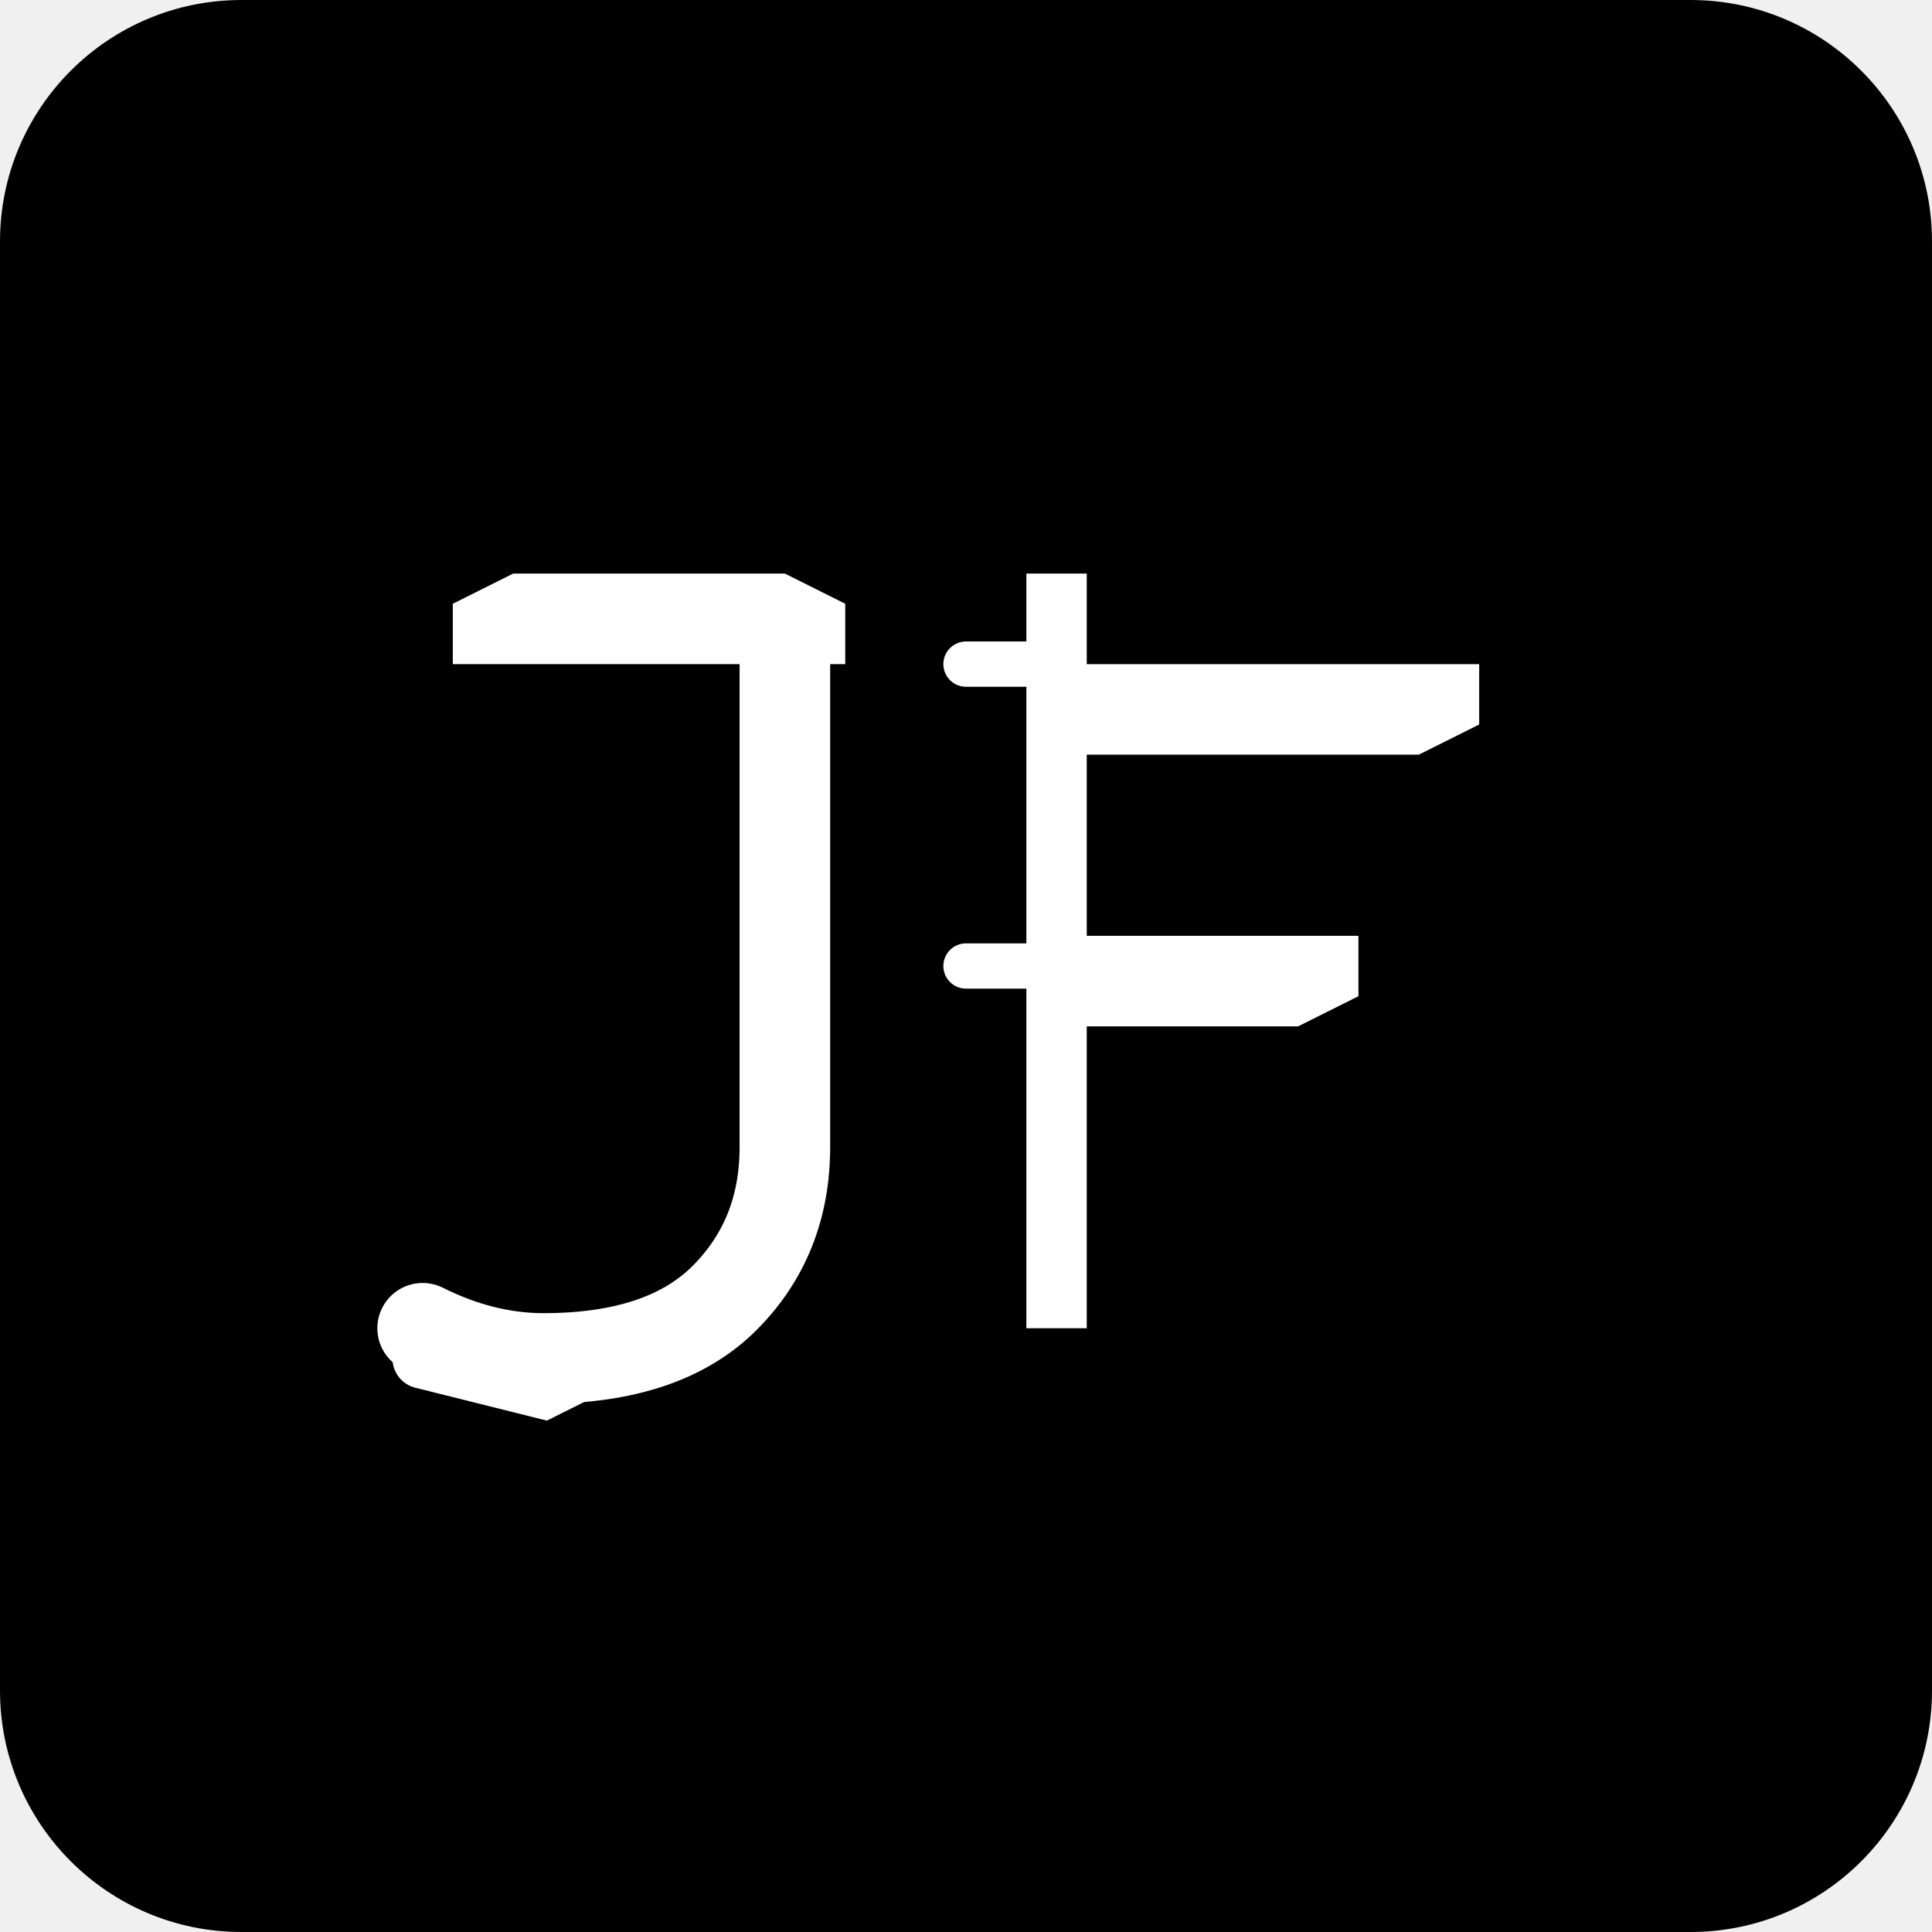
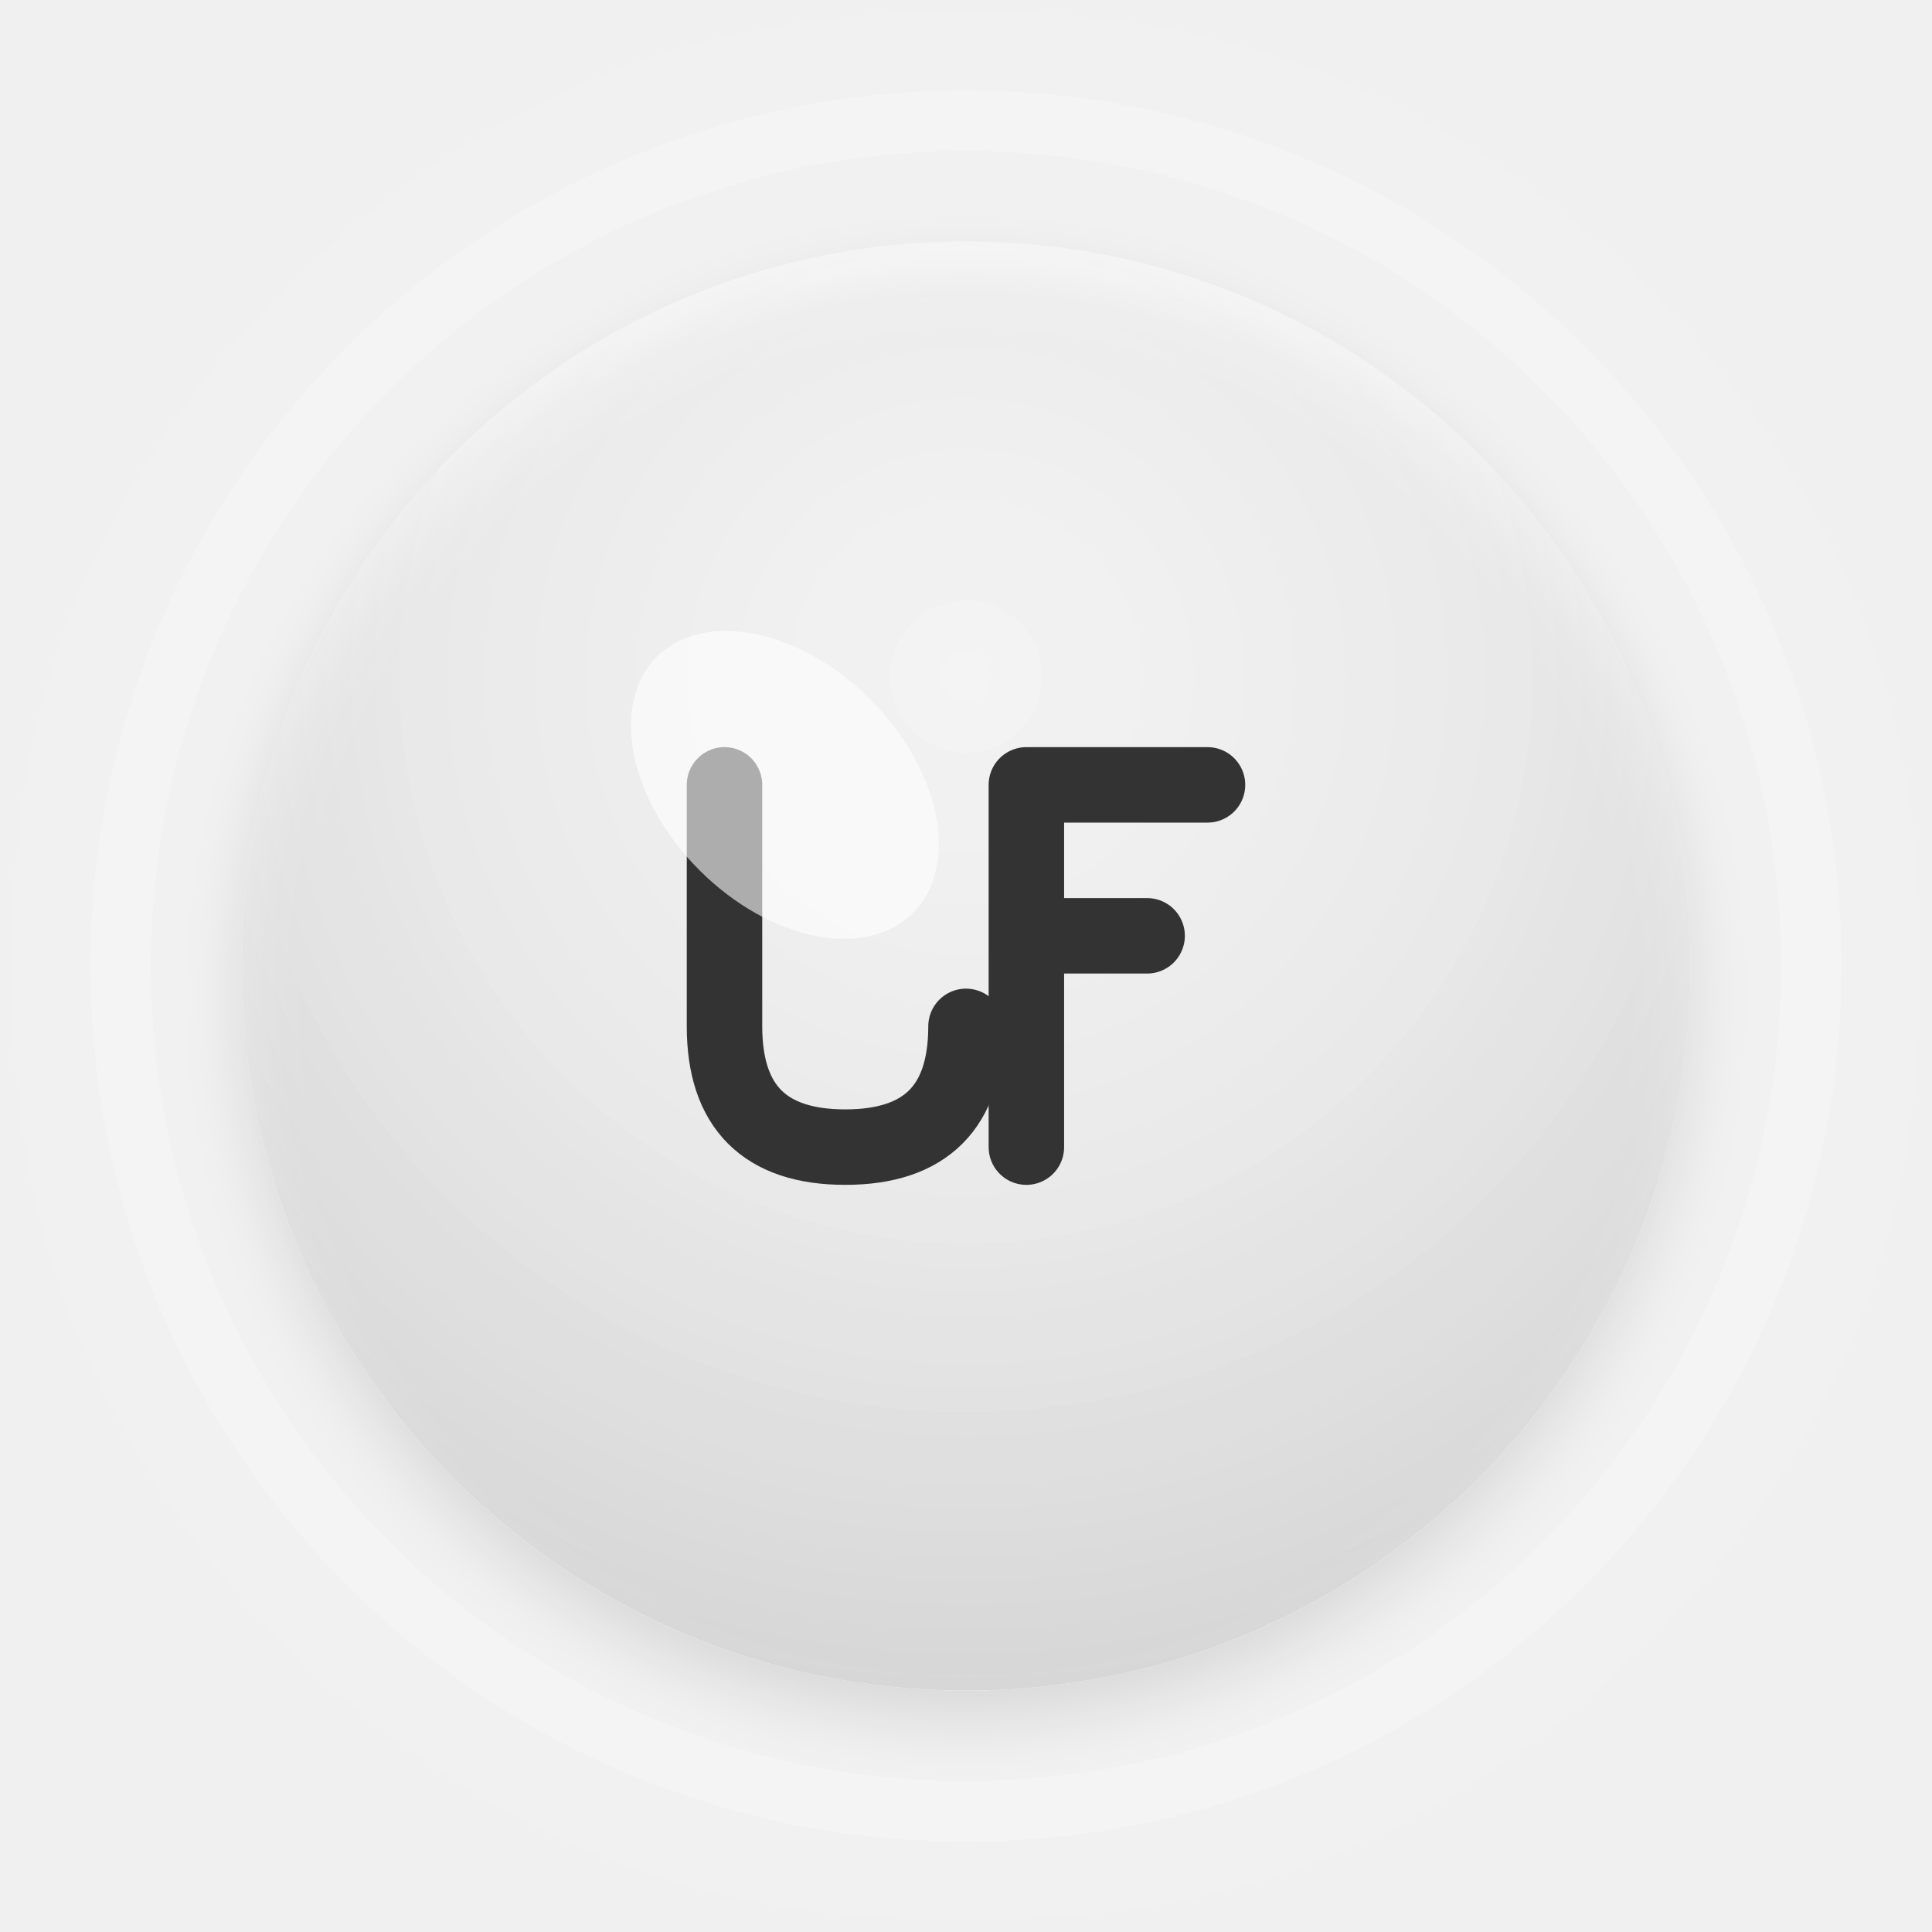
- <svg xmlns="http://www.w3.org/2000/svg" width="32" height="32" viewBox="0 0 32 32">
-   <rect width="32" height="32" rx="4" ry="4" fill="#000000" />
-   <g transform="translate(16, 16)">
-     <path d="M-7.5 -5 L-3 -5 L-2 -5 L-2 -6 L-3 -6.5 L-7.5 -6.5 L-8.5 -6 L-8.5 -5 L-7.5 -5 Z" fill="#ffffff" />
-     <path d="M-3 -5 L-3 3 Q-3 4.5 -4 5.5 Q-5 6.5 -7 6.5 Q-8 6.5 -9 6" fill="none" stroke="#ffffff" stroke-width="1.5" stroke-linecap="round" stroke-linejoin="round" />
-     <path d="M-5 6 L-7 7 L-9 6.5" fill="none" stroke="#ffffff" stroke-width="1" stroke-linecap="round" />
-     <path d="M1 -6.5 L2 -6.5 L2 -5 L8.5 -5 L8.5 -4 L7.5 -3.5 L2 -3.5 L2 -0.5 L6.5 -0.5 L6.5 0.5 L5.5 1 L2 1 L2 6 L1 6 Z" fill="#ffffff" />
-     <path d="M0 -5 L1 -5 M0 0 L1 0" fill="none" stroke="#ffffff" stroke-width="0.75" stroke-linecap="round" />
+ <svg xmlns="http://www.w3.org/2000/svg" width="64" height="64" viewBox="0 0 64 64">
+   <defs>
+     <radialGradient id="mainGradient" cx="50%" cy="30%" r="70%">
+       <stop offset="0%" style="stop-color:#ffffff;stop-opacity:1" />
+       <stop offset="50%" style="stop-color:#f5f5f5;stop-opacity:1" />
+       <stop offset="100%" style="stop-color:#e0e0e0;stop-opacity:1" />
+     </radialGradient>
+     <filter id="glow" x="-50%" y="-50%" width="200%" height="200%">
+       <feGaussianBlur stdDeviation="3" result="coloredBlur" />
+       <feMerge>
+         <feMergeNode in="coloredBlur" />
+         <feMergeNode in="SourceGraphic" />
+       </feMerge>
+     </filter>
+     <filter id="innerShadow" x="-50%" y="-50%" width="200%" height="200%">
+       <feOffset dx="0" dy="1" />
+       <feGaussianBlur stdDeviation="1" result="offset-blur" />
+       <feFlood flood-color="#000000" flood-opacity="0.1" />
+       <feComposite in2="offset-blur" operator="in" />
+       <feComposite in2="SourceGraphic" operator="over" />
+     </filter>
+   </defs>
+   <circle cx="32" cy="32" r="28" fill="none" stroke="#ffffff" stroke-width="2" opacity="0.3" filter="url(#glow)" />
+   <circle cx="32" cy="32" r="24" fill="url(#mainGradient)" filter="url(#innerShadow)" />
+   <g transform="translate(32, 32)">
+     <path d="M -8 -6 L -8 2 Q -8 6 -4 6 Q 0 6 0 2" fill="none" stroke="#333333" stroke-width="2.5" stroke-linecap="round" />
+     <path d="M 2 -6 L 2 6 M 2 -6 L 8 -6 M 2 -1 L 6 -1" fill="none" stroke="#333333" stroke-width="2.5" stroke-linecap="round" />
  </g>
+   <ellipse cx="26" cy="26" rx="4" ry="6" fill="#ffffff" opacity="0.6" transform="rotate(-45 26 26)" />
</svg>
